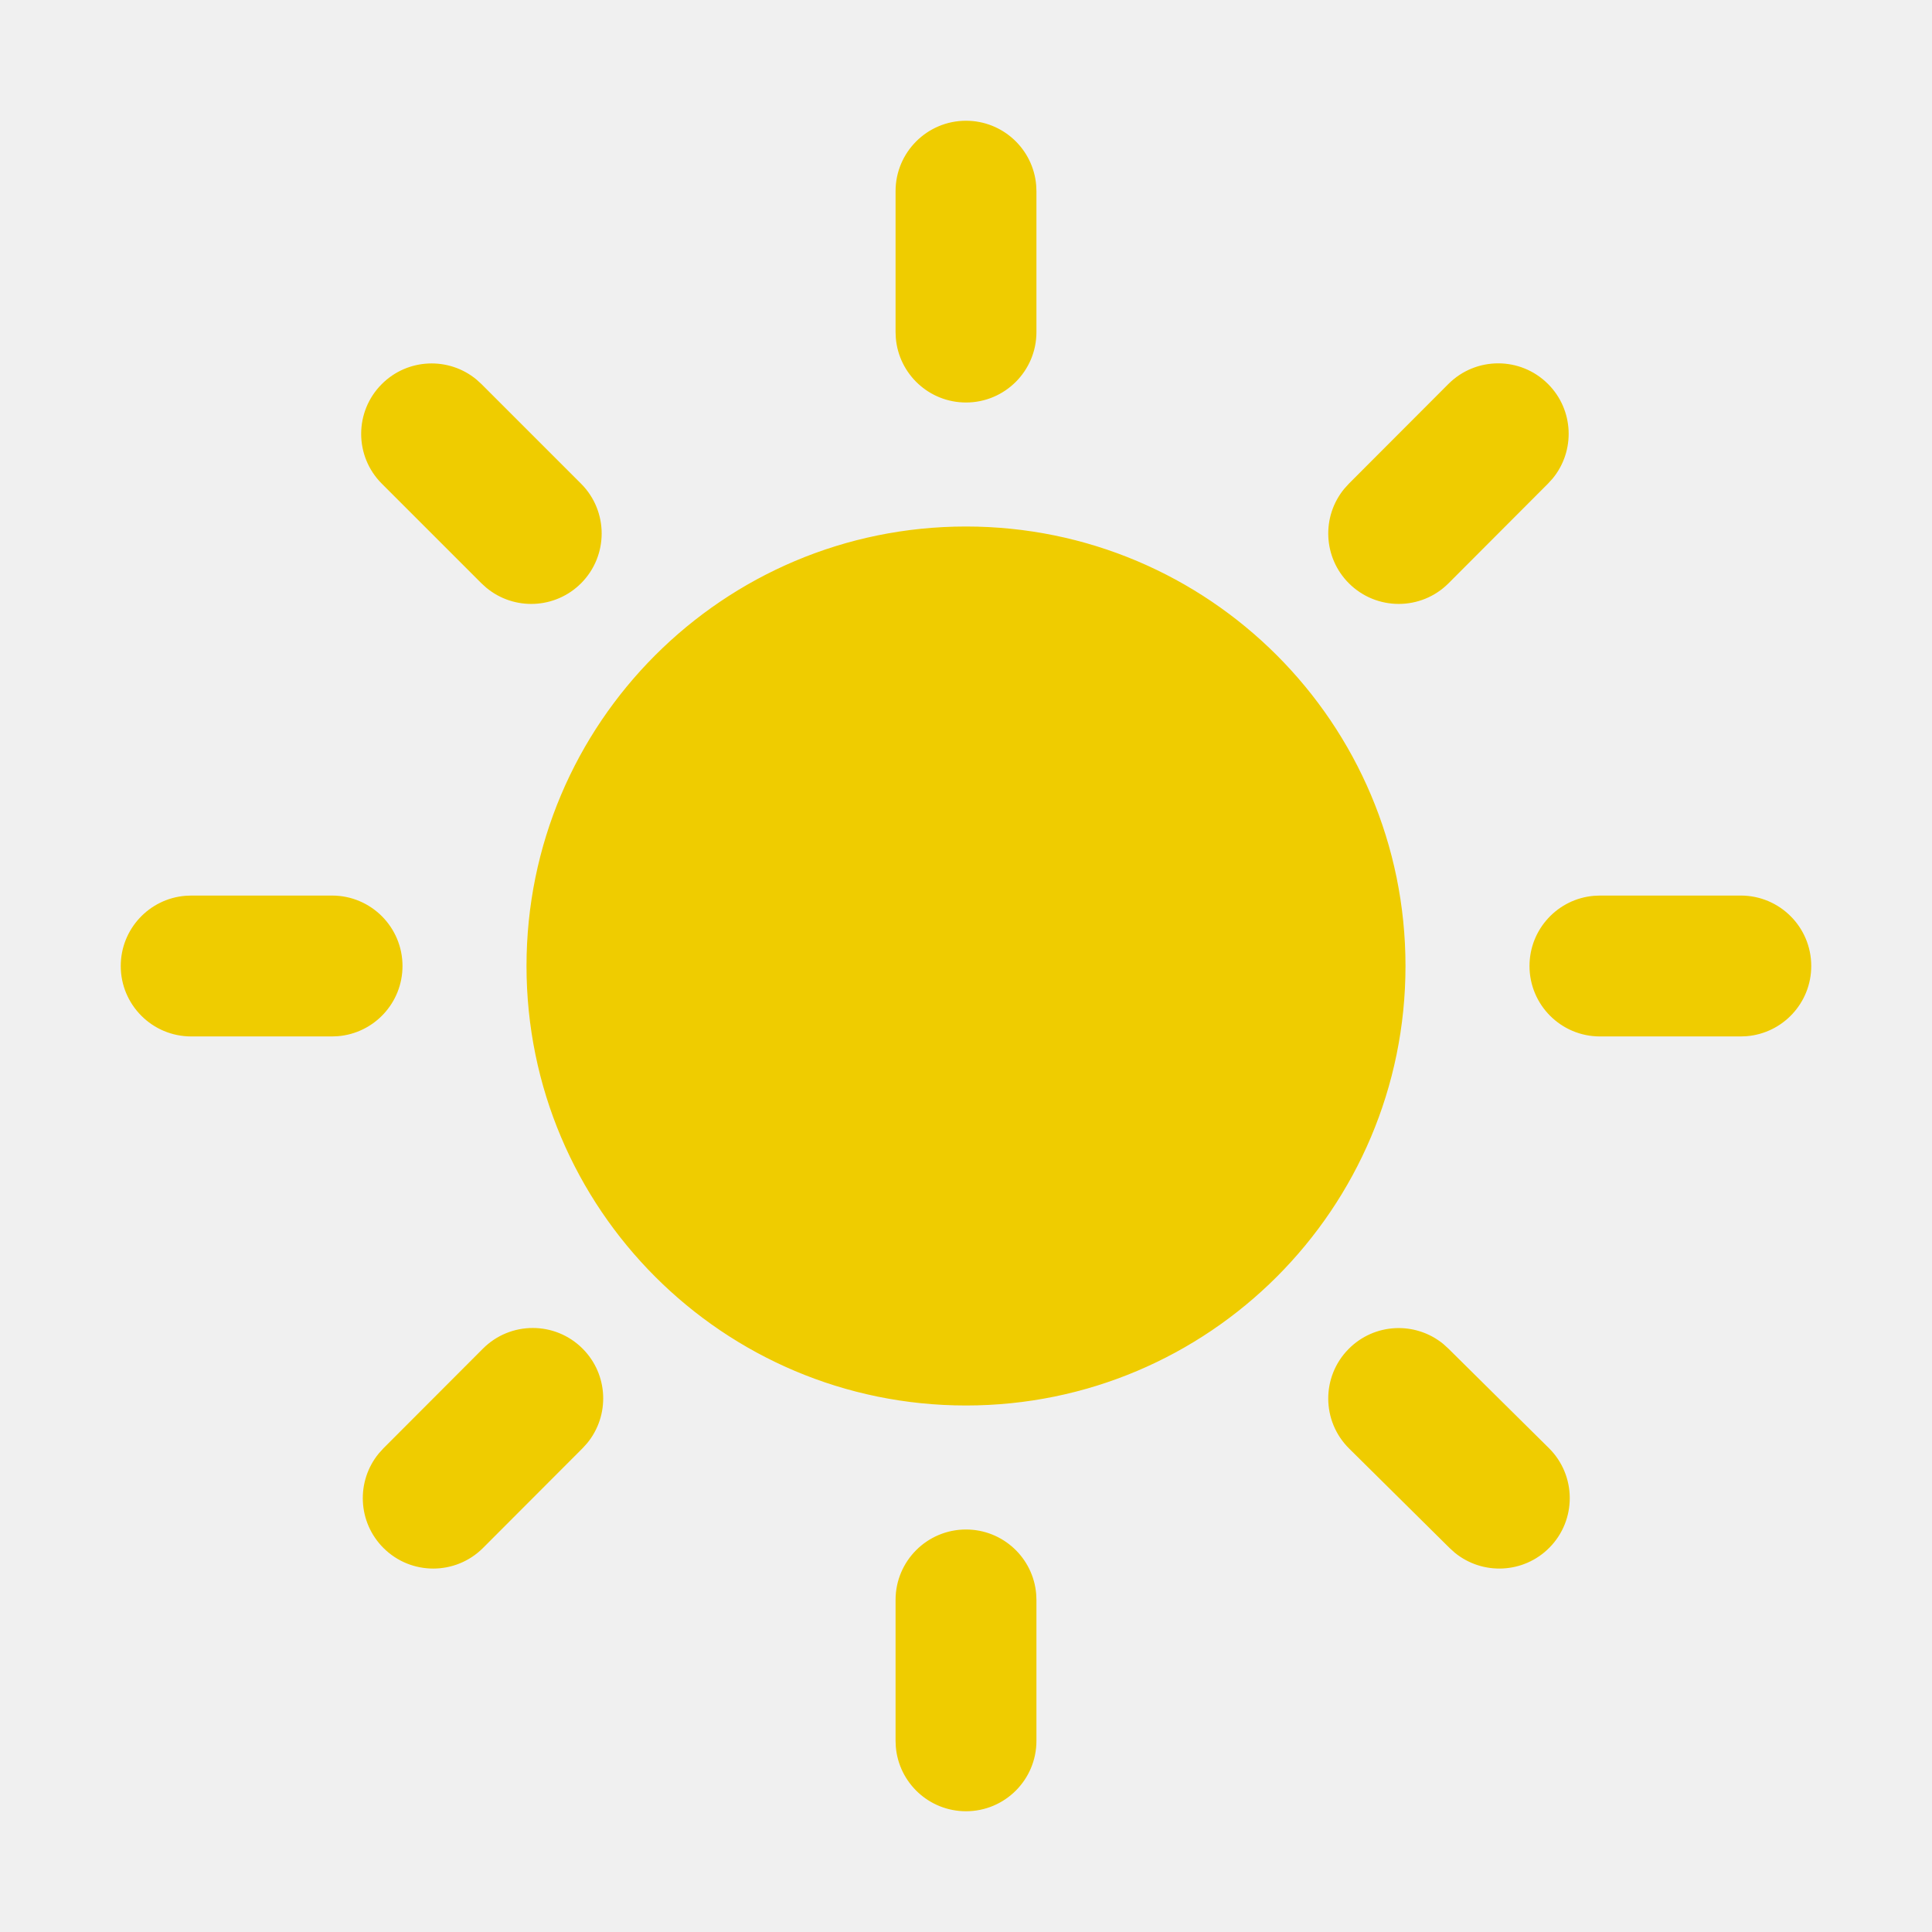
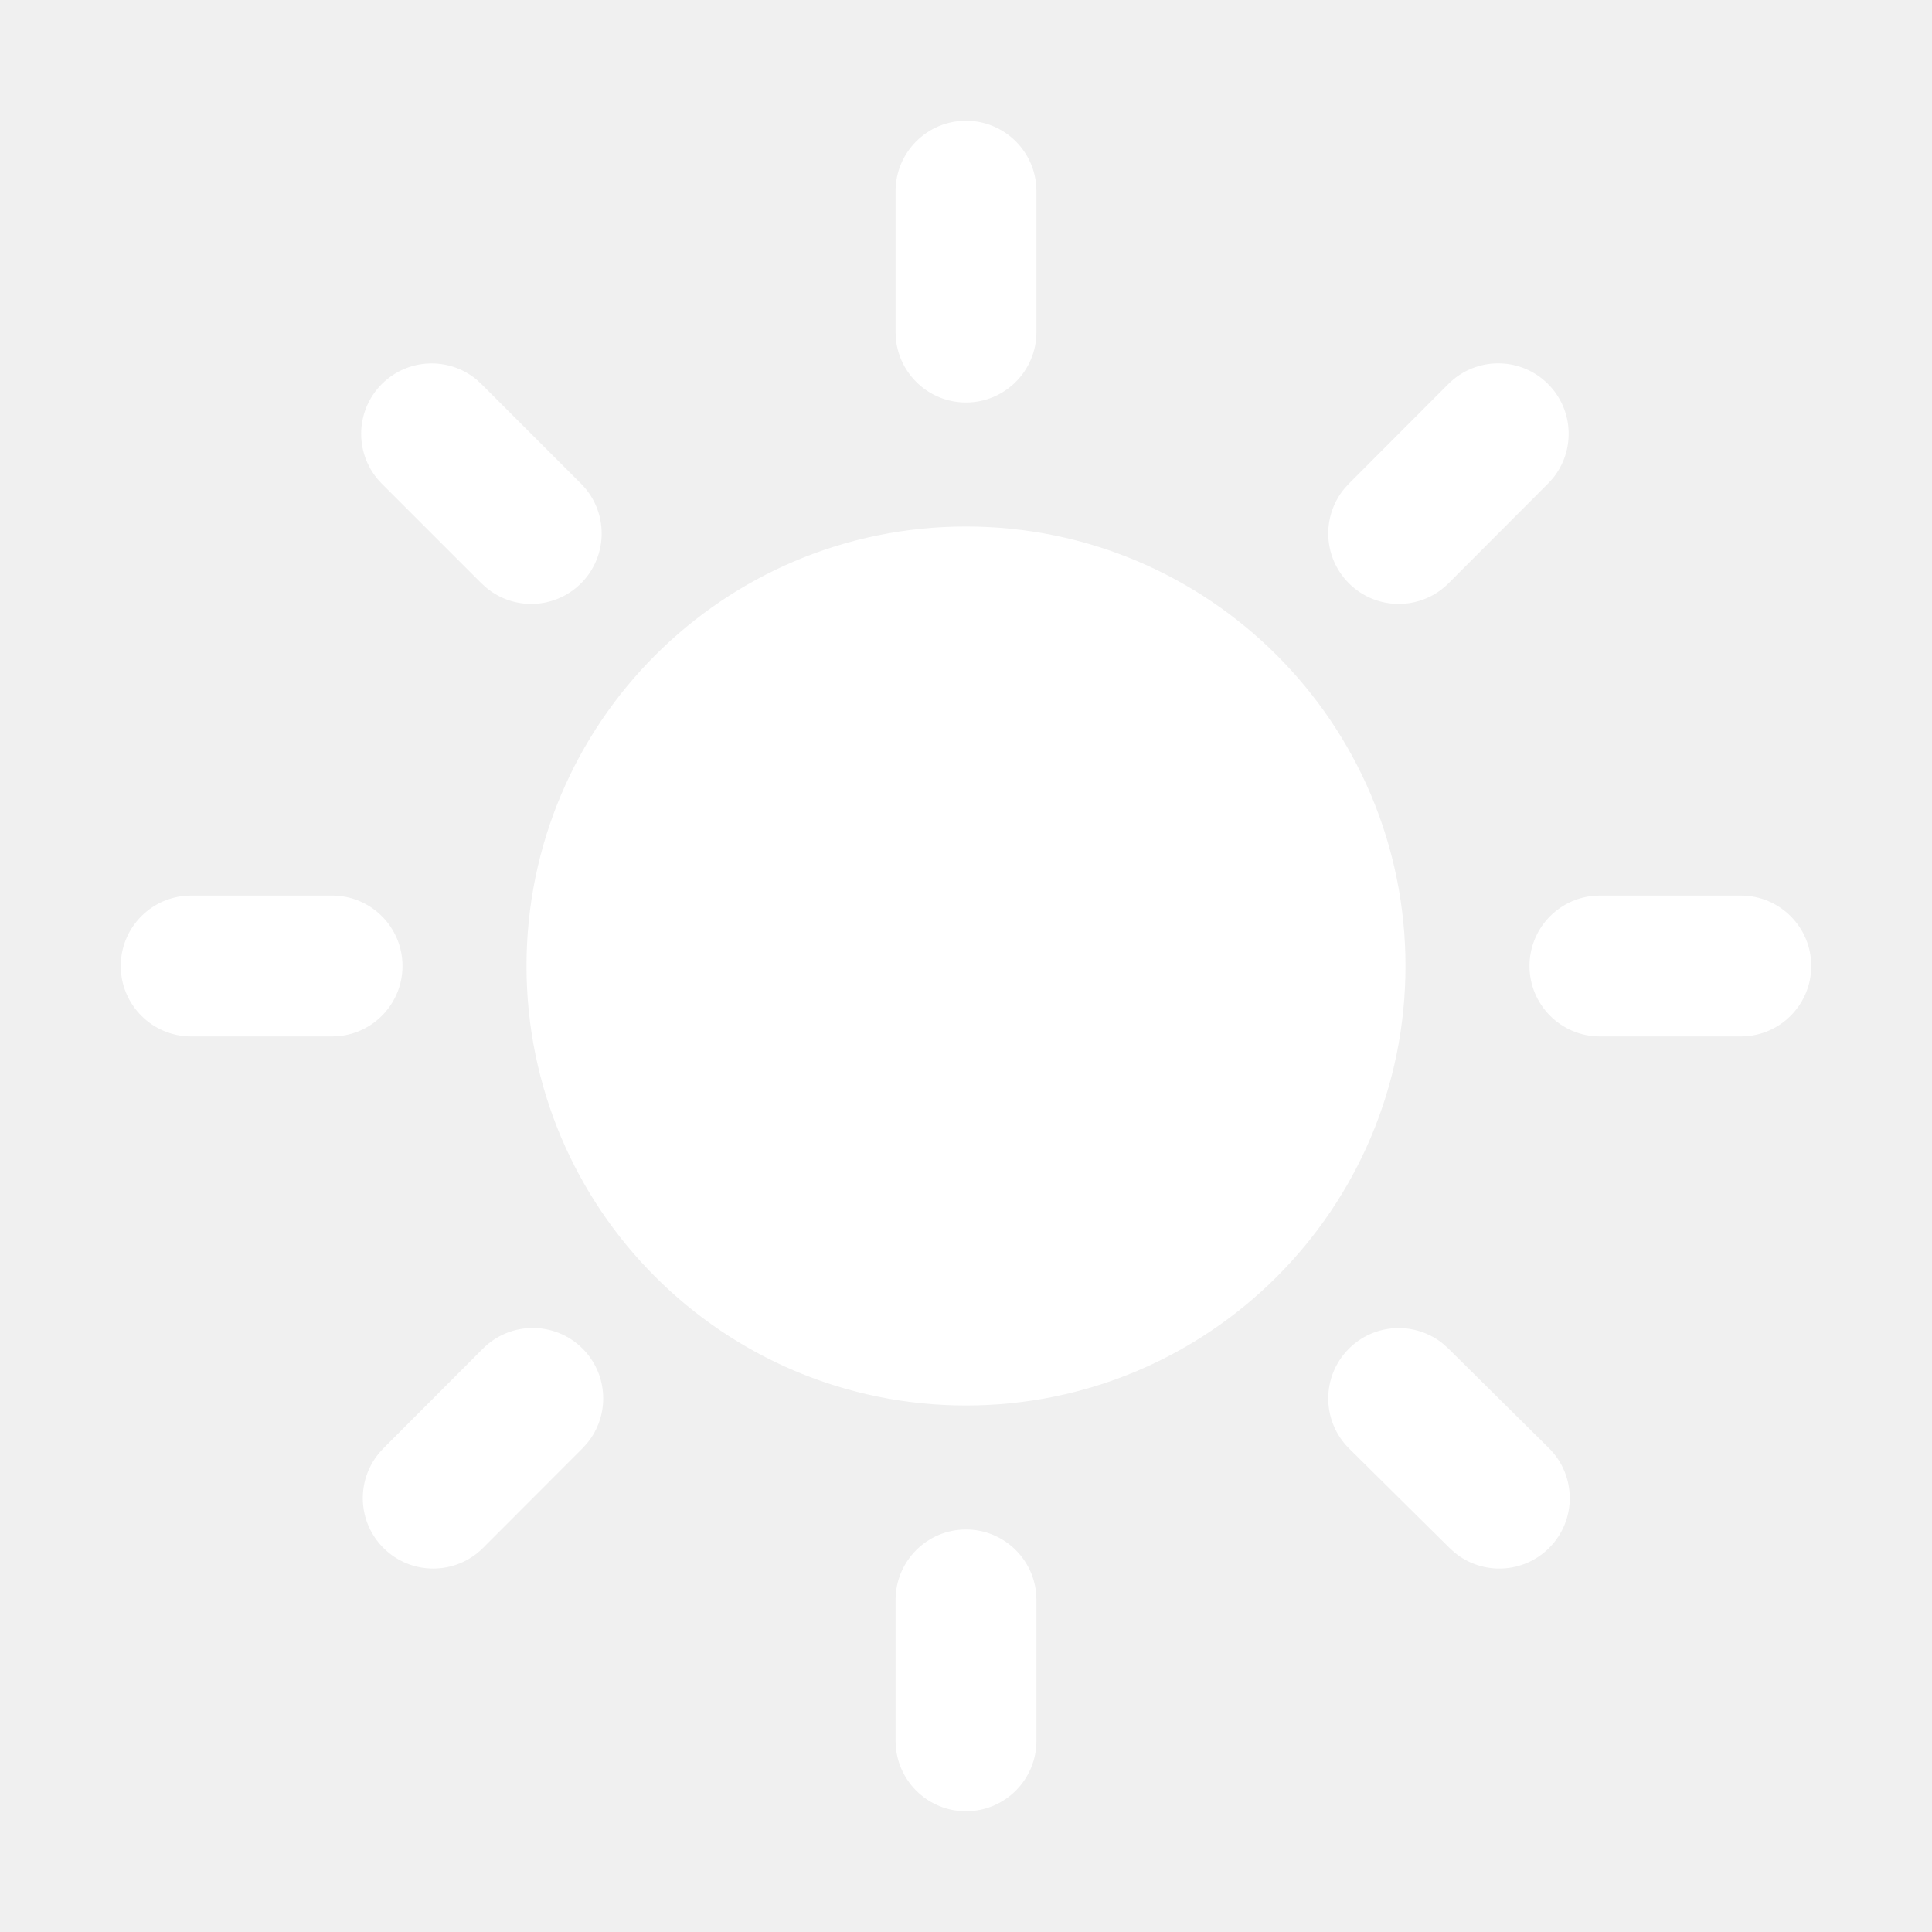
<svg xmlns="http://www.w3.org/2000/svg" width="800px" height="800px" viewBox="0 0 48 48" fill="none">
-   <path d="M24 38C24.918 38 25.671 38.707 25.744 39.606L25.75 39.75V43.25C25.75 44.217 24.966 45 24 45C23.082 45 22.329 44.293 22.256 43.394L22.25 43.25V39.75C22.25 38.783 23.034 38 24 38ZM35.856 33.389L35.981 33.502L38.481 35.977C39.168 36.657 39.174 37.765 38.494 38.452C37.854 39.098 36.835 39.141 36.144 38.577L36.019 38.464L33.519 35.989C32.832 35.309 32.826 34.202 33.506 33.515C34.146 32.868 35.165 32.825 35.856 33.389ZM14.473 33.505C15.117 34.148 15.155 35.167 14.588 35.855L14.475 35.98L12.002 38.457C11.319 39.141 10.211 39.142 9.527 38.459C8.883 37.816 8.845 36.797 9.412 36.109L9.525 35.984L11.998 33.507C12.681 32.823 13.789 32.822 14.473 33.505ZM24 13.081C30.031 13.081 34.919 17.969 34.919 24C34.919 30.031 30.031 34.919 24 34.919C17.969 34.919 13.081 30.031 13.081 24C13.081 17.969 17.969 13.081 24 13.081ZM8.25 22.25C9.216 22.25 10 23.034 10 24C10 24.918 9.293 25.671 8.394 25.744L8.25 25.75H4.75C3.784 25.75 3 24.966 3 24C3 23.082 3.707 22.329 4.606 22.256L4.75 22.25H8.25ZM43.25 22.25C44.217 22.25 45 23.034 45 24C45 24.918 44.293 25.671 43.394 25.744L43.25 25.75H39.75C38.783 25.75 38 24.966 38 24C38 23.082 38.707 22.329 39.606 22.256L39.75 22.25H43.25ZM11.836 9.428L11.961 9.542L14.436 12.017C15.119 12.7 15.119 13.808 14.436 14.492C13.792 15.135 12.773 15.173 12.086 14.605L11.961 14.492L9.486 12.017C8.802 11.333 8.802 10.225 9.486 9.542C10.129 8.899 11.149 8.861 11.836 9.428ZM38.459 9.539C39.103 10.181 39.142 11.201 38.575 11.889L38.461 12.014L35.989 14.491C35.306 15.175 34.198 15.175 33.514 14.493C32.87 13.85 32.831 12.831 33.398 12.143L33.511 12.018L35.984 9.541C36.667 8.857 37.775 8.856 38.459 9.539ZM24 3C24.918 3 25.671 3.707 25.744 4.606L25.75 4.75V8.25C25.75 9.216 24.966 10 24 10C23.082 10 22.329 9.293 22.256 8.394L22.25 8.25V4.75C22.25 3.784 23.034 3 24 3Z" fill="#EFCC00" />
+   <path d="M24 38C24.918 38 25.671 38.707 25.744 39.606L25.75 39.75V43.25C25.75 44.217 24.966 45 24 45C23.082 45 22.329 44.293 22.256 43.394L22.25 43.25V39.75C22.25 38.783 23.034 38 24 38ZM35.856 33.389L35.981 33.502L38.481 35.977C39.168 36.657 39.174 37.765 38.494 38.452C37.854 39.098 36.835 39.141 36.144 38.577L36.019 38.464L33.519 35.989C32.832 35.309 32.826 34.202 33.506 33.515C34.146 32.868 35.165 32.825 35.856 33.389ZM14.473 33.505C15.117 34.148 15.155 35.167 14.588 35.855L14.475 35.98L12.002 38.457C11.319 39.141 10.211 39.142 9.527 38.459C8.883 37.816 8.845 36.797 9.412 36.109L9.525 35.984L11.998 33.507C12.681 32.823 13.789 32.822 14.473 33.505ZM24 13.081C30.031 13.081 34.919 17.969 34.919 24C34.919 30.031 30.031 34.919 24 34.919C17.969 34.919 13.081 30.031 13.081 24C13.081 17.969 17.969 13.081 24 13.081ZM8.25 22.25C9.216 22.25 10 23.034 10 24C10 24.918 9.293 25.671 8.394 25.744L8.25 25.75H4.75C3.784 25.75 3 24.966 3 24C3 23.082 3.707 22.329 4.606 22.256L4.75 22.25H8.25ZM43.25 22.25C44.217 22.25 45 23.034 45 24C45 24.918 44.293 25.671 43.394 25.744L43.25 25.75H39.75C38.783 25.75 38 24.966 38 24C38 23.082 38.707 22.329 39.606 22.256L39.75 22.25H43.25ZM11.836 9.428L11.961 9.542L14.436 12.017C15.119 12.7 15.119 13.808 14.436 14.492C13.792 15.135 12.773 15.173 12.086 14.605L11.961 14.492L9.486 12.017C8.802 11.333 8.802 10.225 9.486 9.542C10.129 8.899 11.149 8.861 11.836 9.428ZM38.459 9.539C39.103 10.181 39.142 11.201 38.575 11.889L38.461 12.014L35.989 14.491C35.306 15.175 34.198 15.175 33.514 14.493C32.87 13.85 32.831 12.831 33.398 12.143L33.511 12.018L35.984 9.541C36.667 8.857 37.775 8.856 38.459 9.539ZM24 3C24.918 3 25.671 3.707 25.744 4.606L25.75 4.75V8.25C25.75 9.216 24.966 10 24 10C23.082 10 22.329 9.293 22.256 8.394L22.25 8.25V4.75C22.25 3.784 23.034 3 24 3Z" fill="#FFFFFF" />
</svg>
